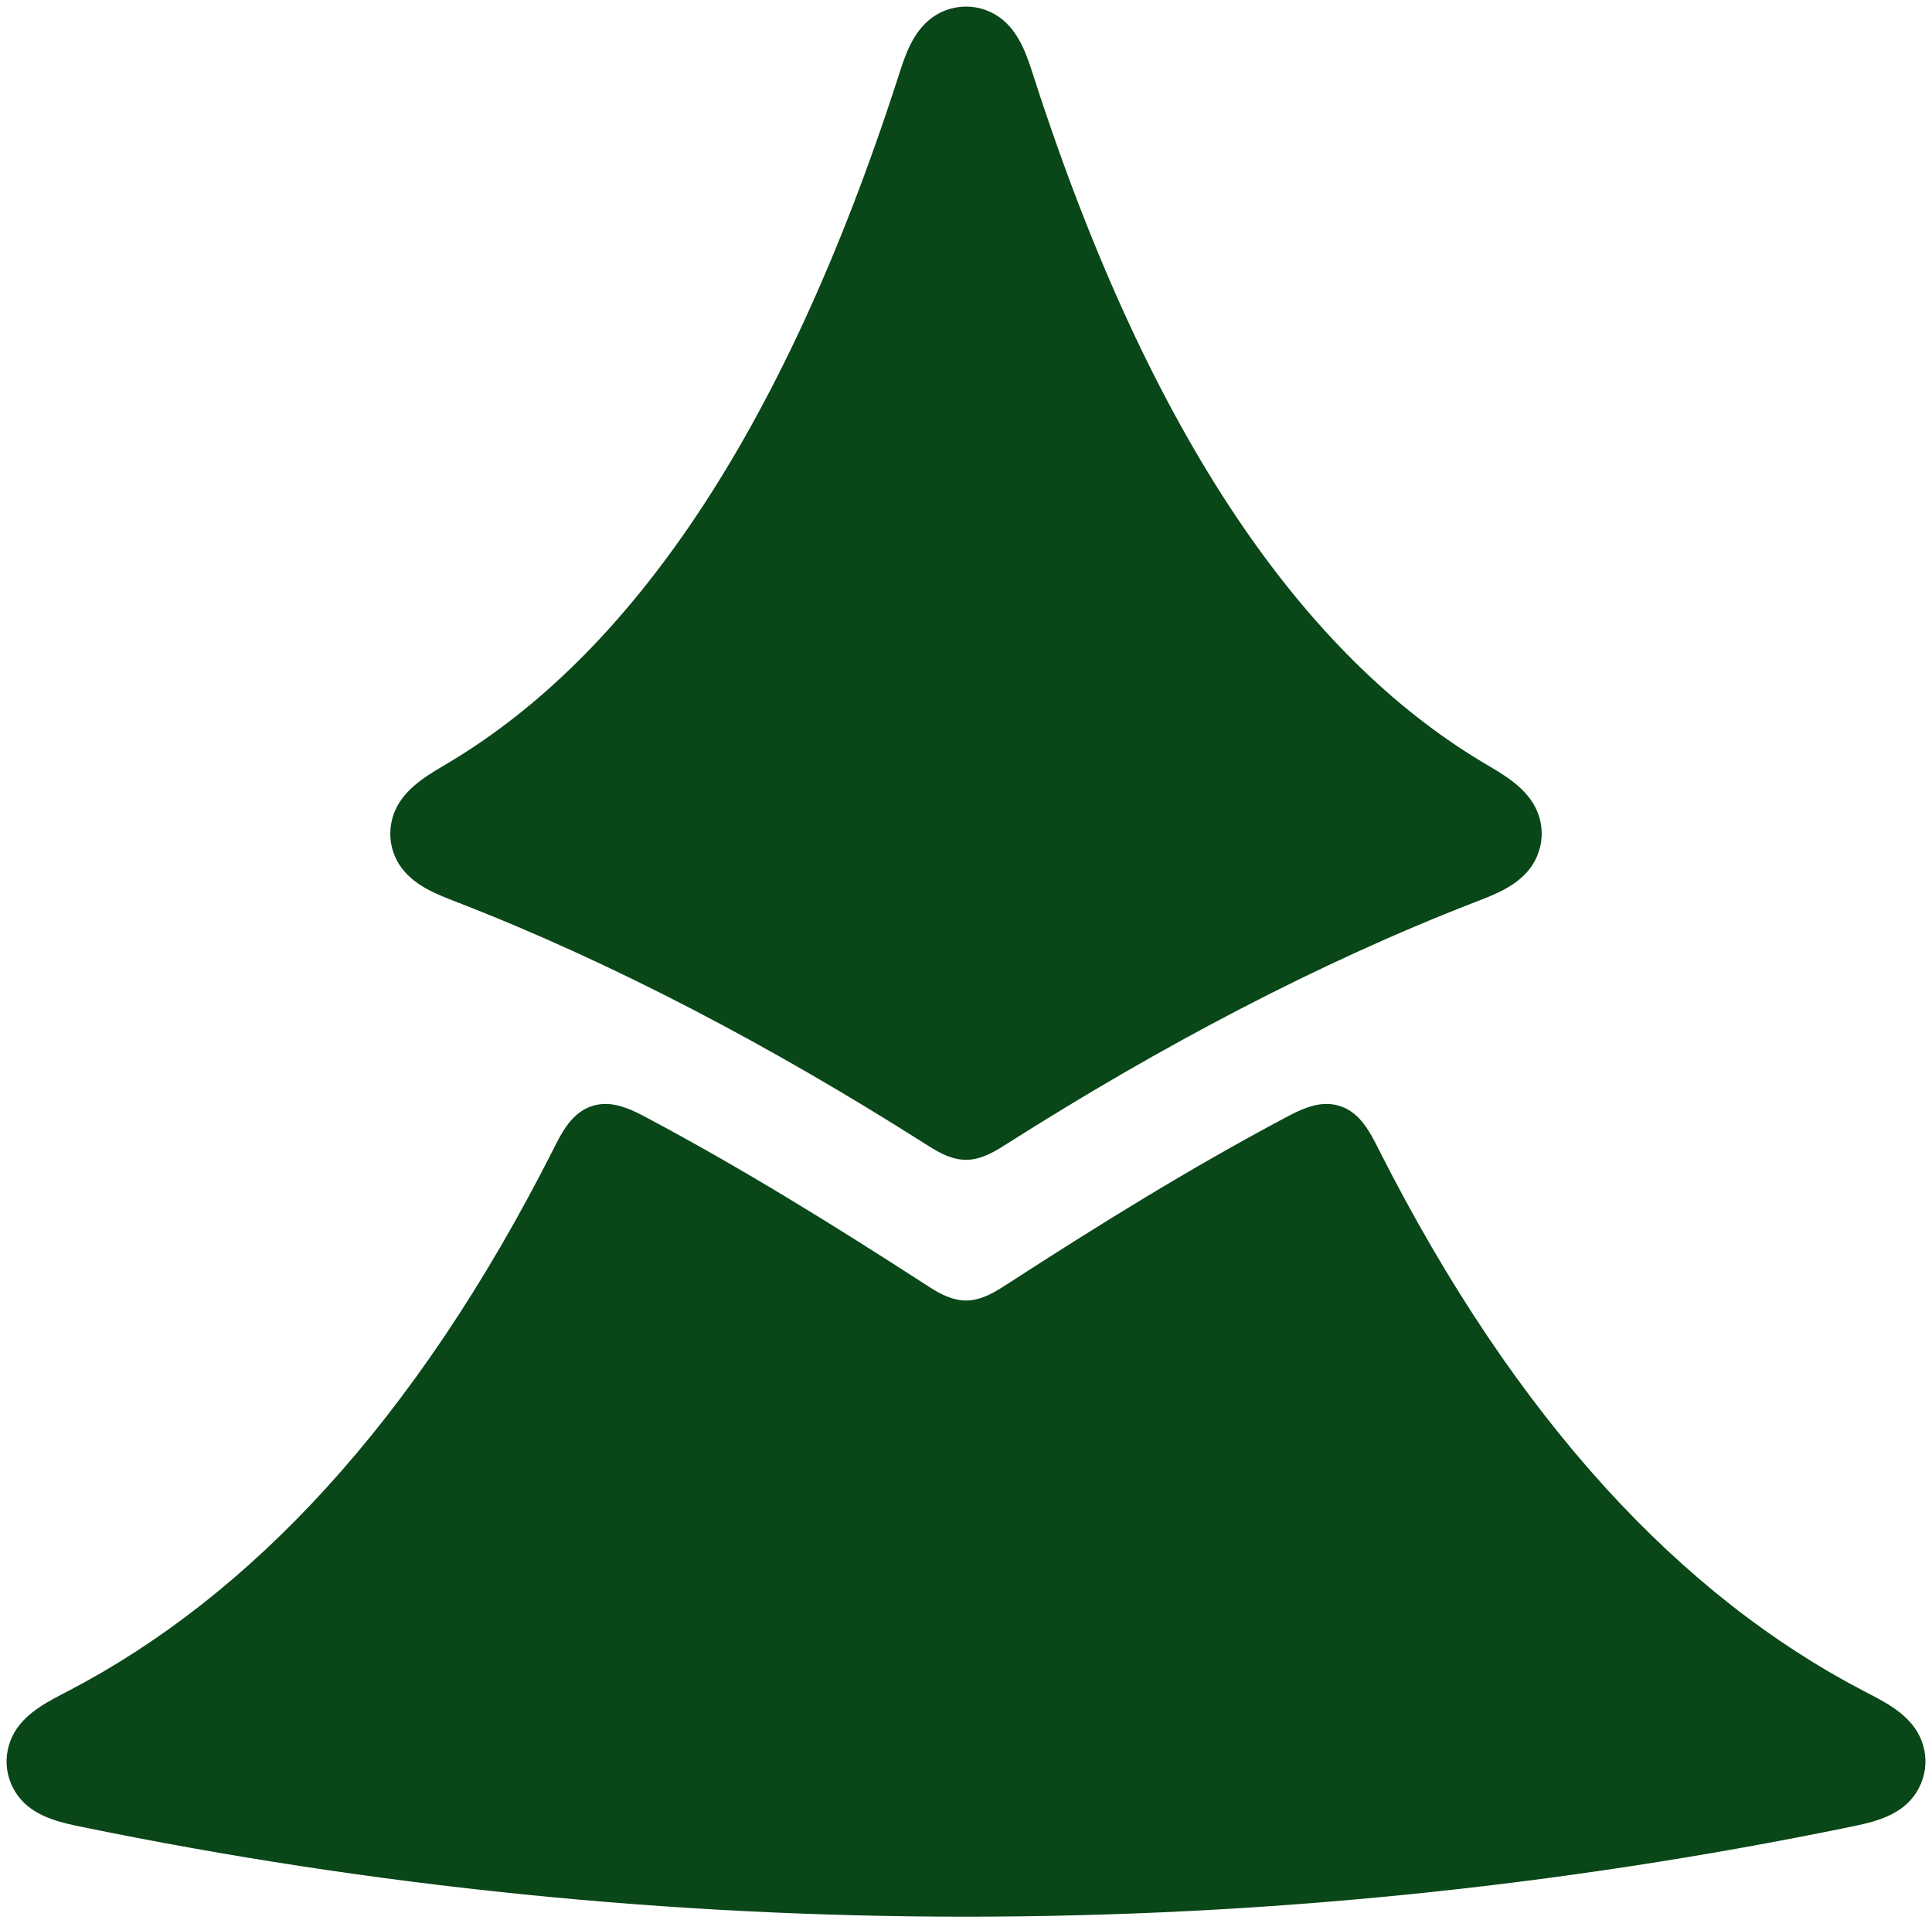
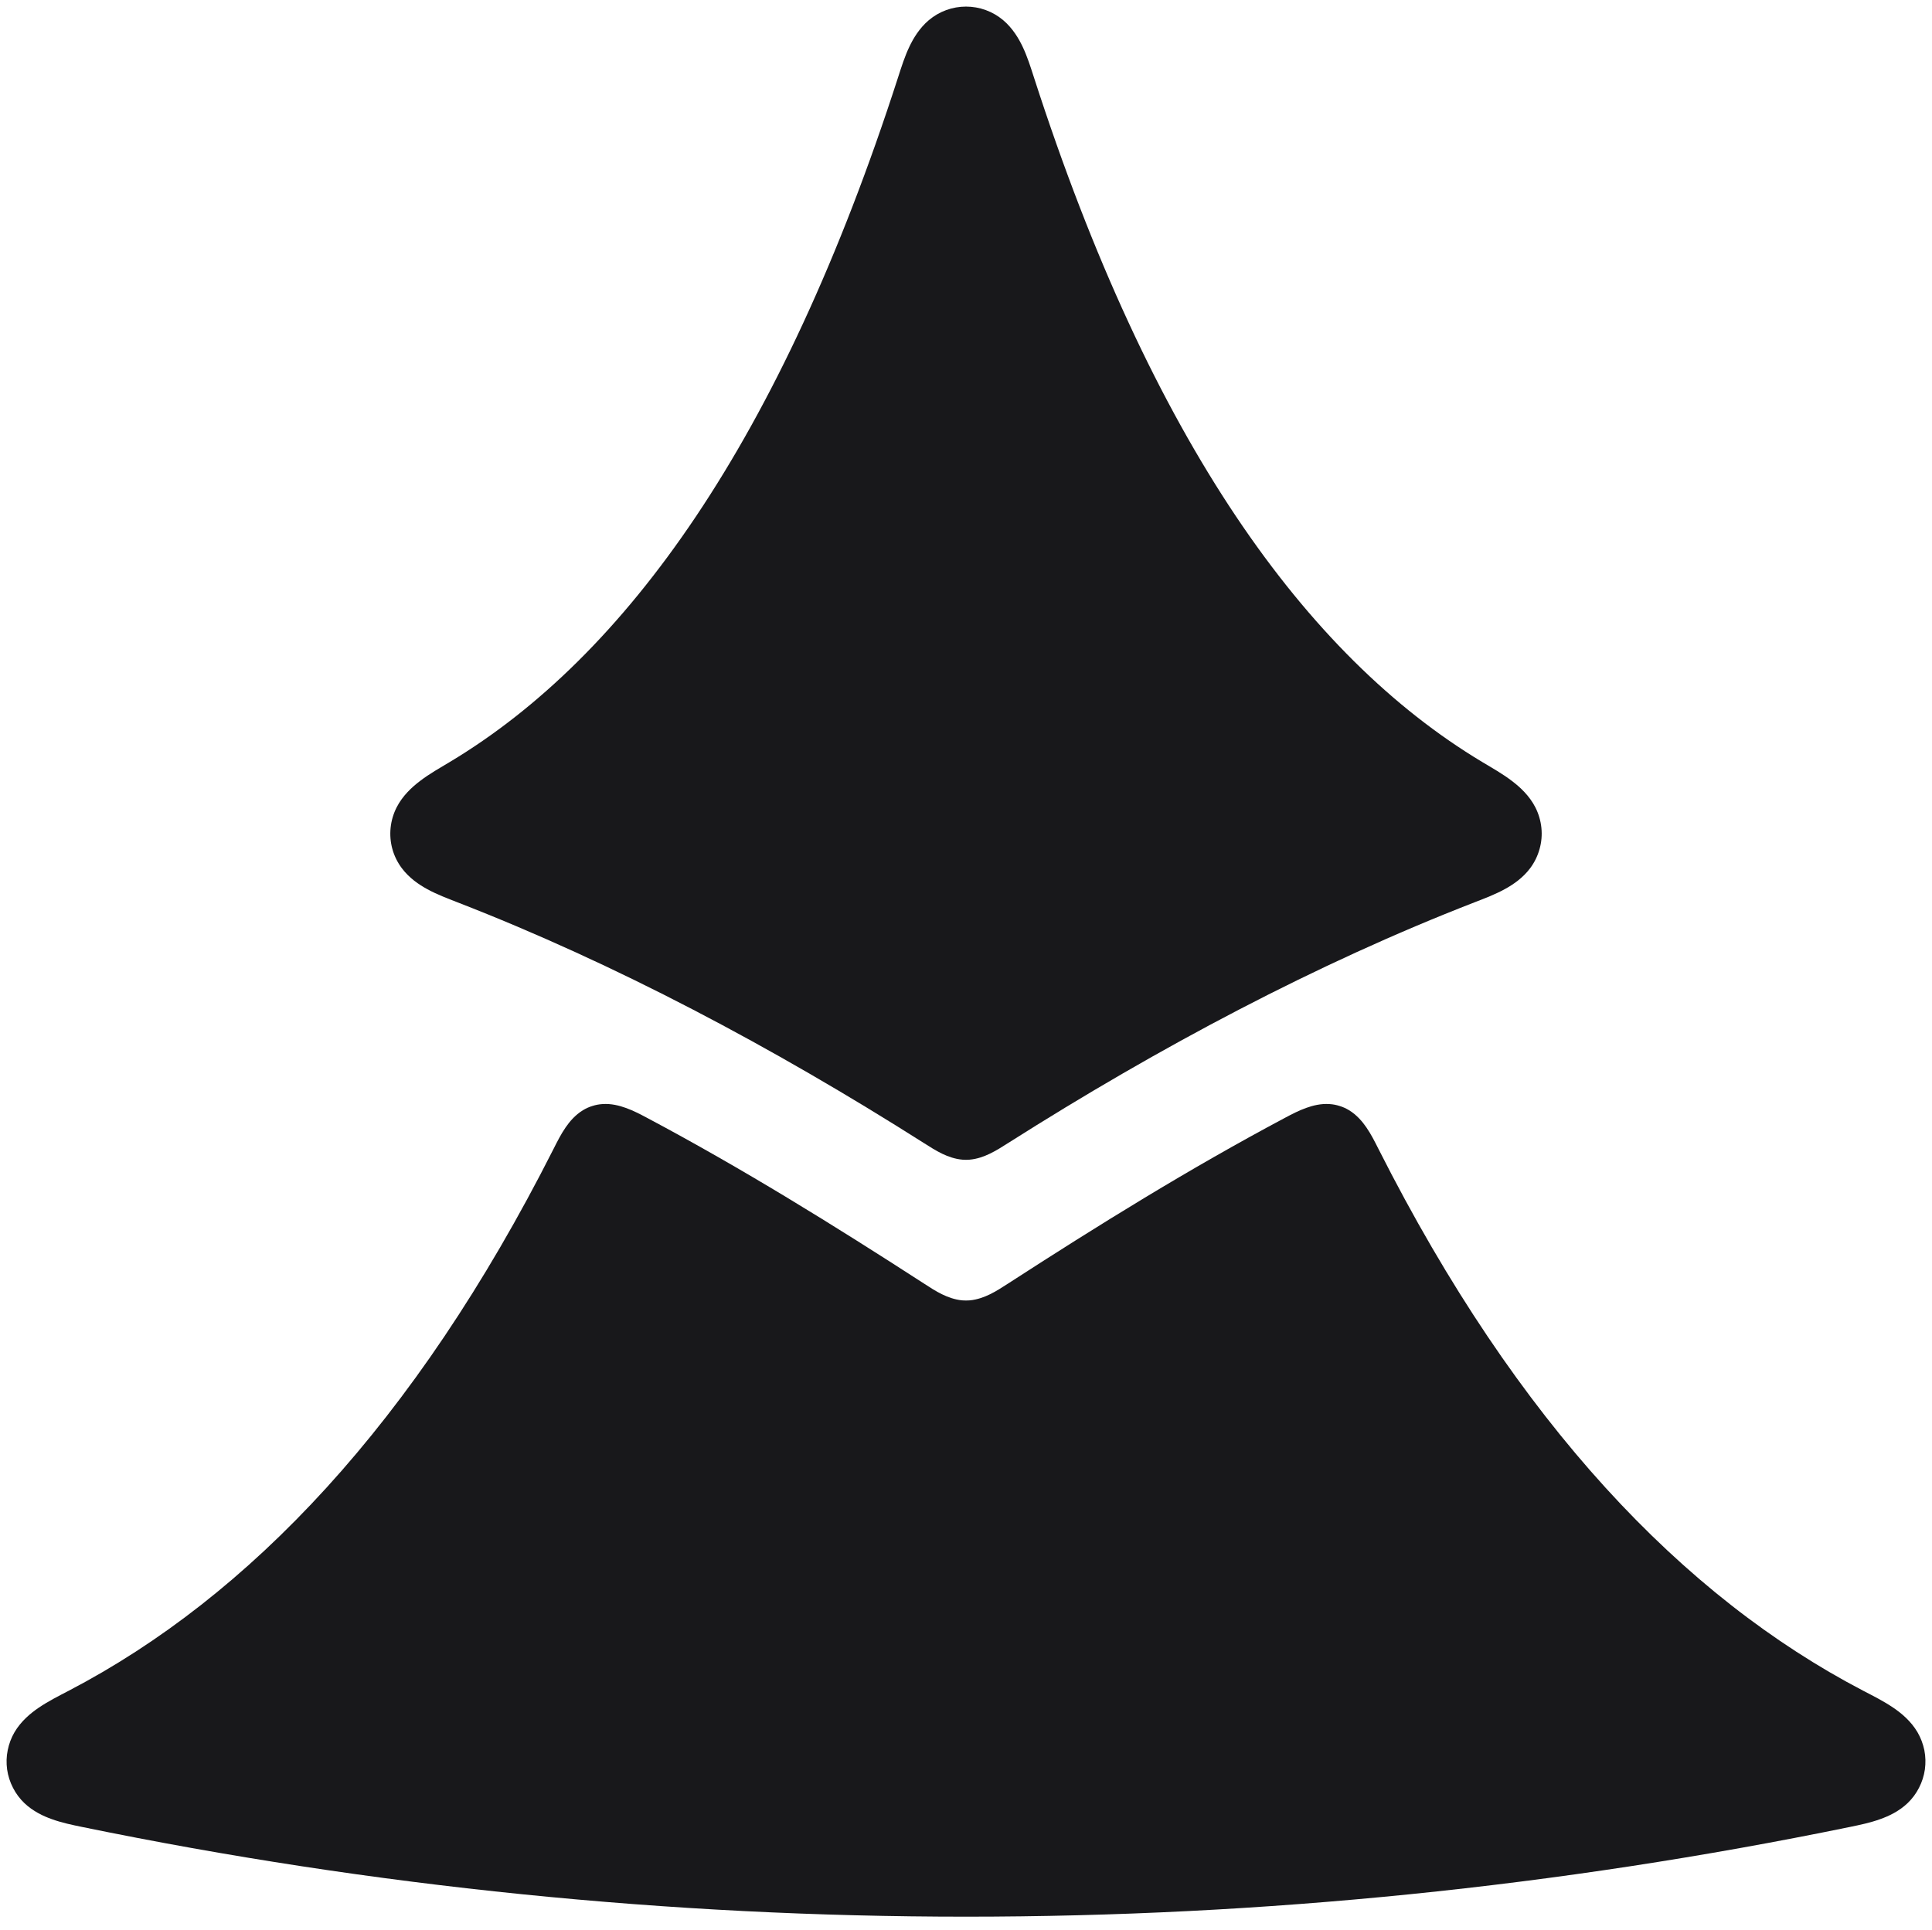
<svg xmlns="http://www.w3.org/2000/svg" viewBox="1.337 1.9 29.326 29.3" role="img" aria-label="Veridien">
-   <g fill="#094618">
+   <g fill="#18181b">
    <path d="M17.031 3.074C18.811 8.59 21.157 11.86 23.832 13.467C23.987 13.56 24.145 13.648 24.288 13.758C24.407 13.848 24.552 13.98 24.643 14.159C24.692 14.256 24.723 14.361 24.734 14.469C24.745 14.577 24.736 14.686 24.706 14.791C24.677 14.896 24.629 14.994 24.564 15.081C24.452 15.231 24.302 15.332 24.179 15.399C24.032 15.48 23.874 15.539 23.718 15.6C21.332 16.526 18.939 17.795 16.64 19.254C16.549 19.312 16.458 19.37 16.36 19.417C16.275 19.458 16.168 19.498 16.052 19.507C16.017 19.51 15.983 19.51 15.948 19.507C15.832 19.498 15.725 19.458 15.639 19.417C15.542 19.37 15.451 19.312 15.36 19.254C13.061 17.795 10.668 16.526 8.282 15.6C8.126 15.539 7.968 15.48 7.821 15.399C7.698 15.332 7.548 15.231 7.436 15.081C7.371 14.994 7.322 14.896 7.293 14.791C7.264 14.686 7.255 14.577 7.266 14.469C7.277 14.361 7.308 14.256 7.357 14.159C7.448 13.98 7.593 13.848 7.712 13.758C7.855 13.648 8.013 13.56 8.168 13.467C10.843 11.86 13.189 8.59 14.969 3.074C15.02 2.916 15.07 2.756 15.142 2.606C15.202 2.48 15.294 2.326 15.436 2.206C15.514 2.14 15.604 2.088 15.7 2.053C15.796 2.018 15.898 2 16 2C16.102 2 16.204 2.018 16.3 2.053C16.396 2.088 16.486 2.14 16.564 2.206C16.706 2.326 16.798 2.48 16.858 2.606C16.93 2.756 16.98 2.916 17.031 3.074Z" />
    <path d="M22.261 19.344C24.37 23.516 26.888 26.144 29.617 27.569C29.773 27.65 29.931 27.729 30.076 27.828C30.197 27.91 30.344 28.031 30.443 28.2C30.492 28.284 30.527 28.377 30.547 28.473C30.566 28.569 30.568 28.668 30.555 28.765C30.541 28.862 30.511 28.956 30.466 29.043C30.422 29.13 30.363 29.209 30.292 29.277C30.162 29.401 30.005 29.474 29.878 29.519C29.727 29.574 29.568 29.607 29.412 29.639C20.576 31.454 11.424 31.454 2.588 29.639C2.432 29.607 2.273 29.574 2.122 29.519C1.995 29.474 1.839 29.401 1.708 29.277C1.637 29.209 1.578 29.13 1.534 29.043C1.489 28.956 1.459 28.862 1.445 28.765C1.432 28.668 1.434 28.569 1.454 28.473C1.473 28.377 1.508 28.284 1.557 28.2C1.656 28.031 1.803 27.91 1.924 27.828C2.069 27.729 2.227 27.65 2.382 27.569C5.112 26.144 7.63 23.516 9.739 19.344C9.795 19.233 9.851 19.121 9.922 19.018C9.981 18.932 10.067 18.828 10.186 18.756C10.23 18.729 10.278 18.707 10.328 18.692C10.377 18.676 10.428 18.666 10.48 18.663C10.614 18.653 10.739 18.686 10.833 18.72C10.947 18.76 11.054 18.816 11.159 18.872C12.607 19.642 13.991 20.501 15.361 21.387C15.45 21.445 15.54 21.504 15.637 21.551C15.721 21.592 15.827 21.632 15.942 21.643C15.981 21.646 16.019 21.646 16.058 21.643C16.173 21.632 16.279 21.592 16.363 21.551C16.46 21.504 16.55 21.445 16.64 21.387C18.009 20.501 19.393 19.642 20.841 18.872C20.946 18.816 21.053 18.76 21.167 18.72C21.261 18.686 21.386 18.653 21.52 18.663C21.572 18.666 21.623 18.676 21.672 18.692C21.722 18.707 21.77 18.729 21.814 18.756C21.933 18.828 22.019 18.932 22.078 19.018C22.149 19.121 22.205 19.233 22.261 19.344Z" />
  </g>
</svg>
